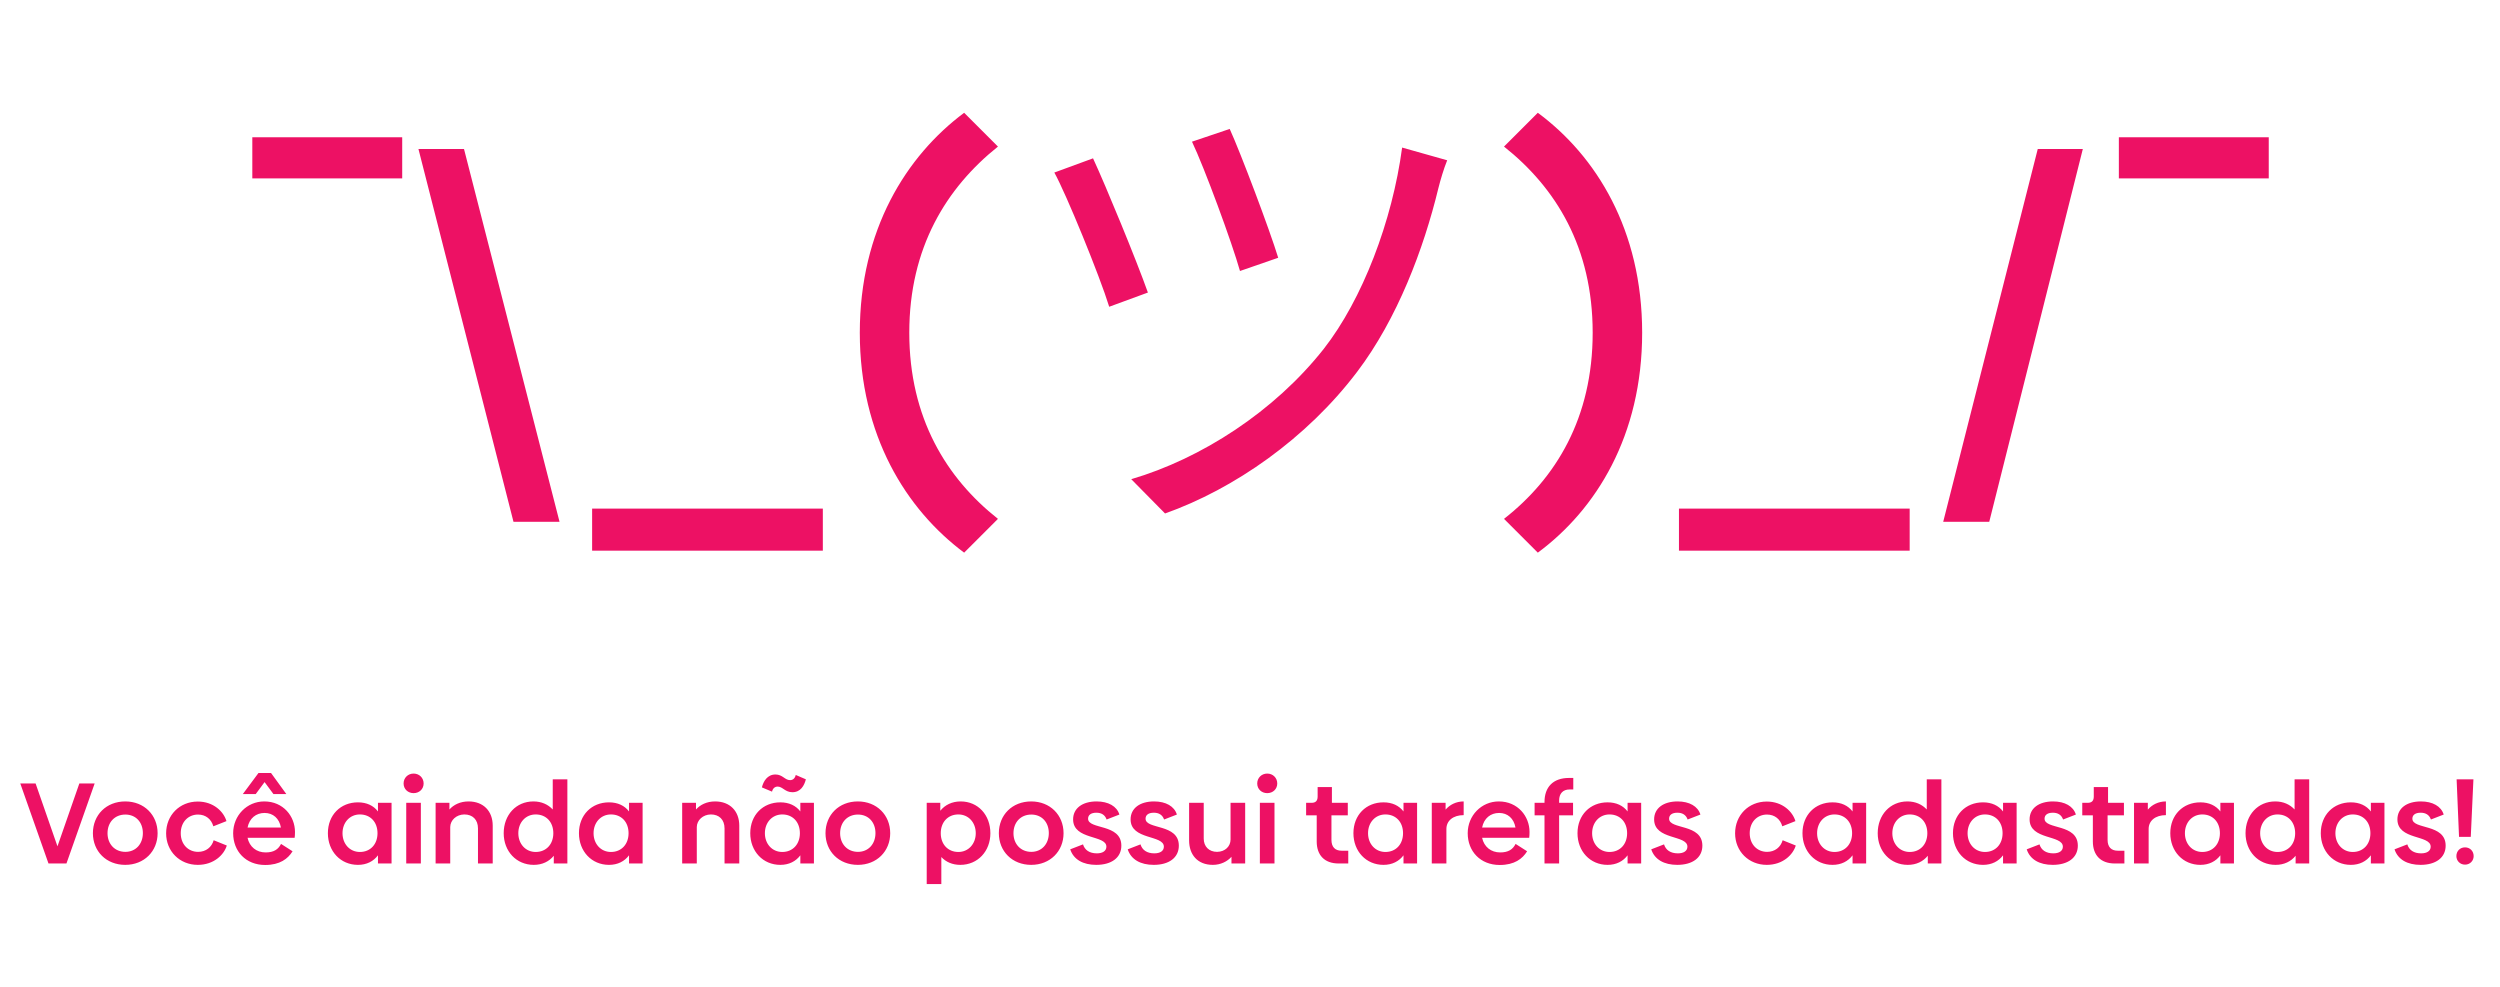
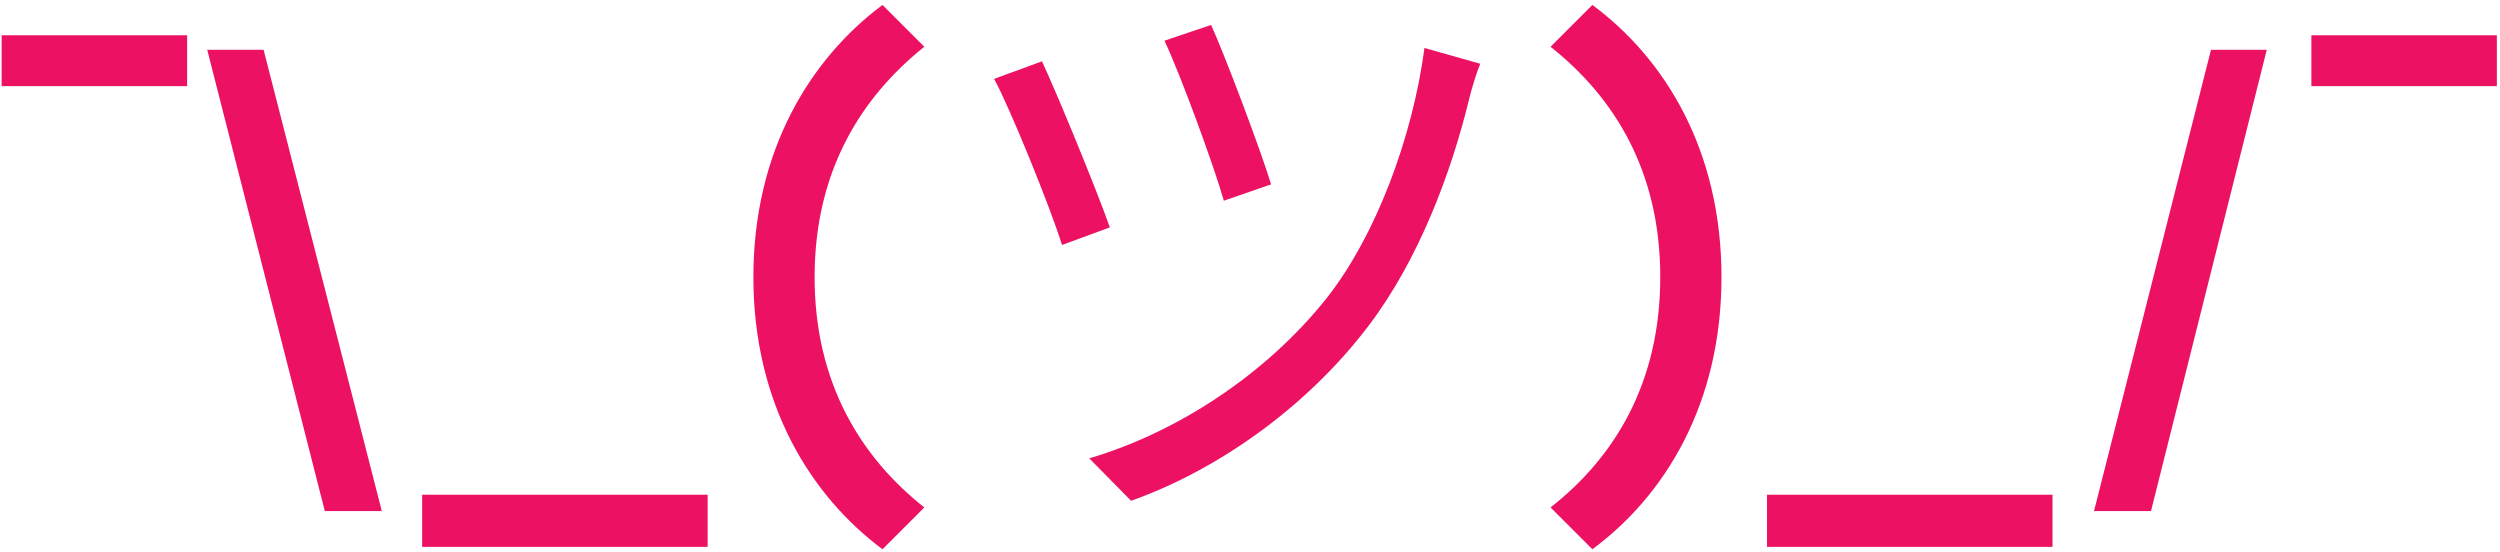
- <svg xmlns="http://www.w3.org/2000/svg" width="304" height="120" viewBox="0 0 304 120" fill="none">
-   <path d="M9.648 95.27L6.988 102.914L4.328 95.27H2.466L5.896 105H8.08L11.51 95.27H9.648ZM15.231 105.168C17.527 105.168 19.165 103.516 19.165 101.318C19.165 99.106 17.527 97.454 15.231 97.454C12.921 97.454 11.297 99.106 11.297 101.318C11.297 103.516 12.921 105.168 15.231 105.168ZM15.245 103.586C13.957 103.586 13.075 102.634 13.075 101.318C13.075 99.988 13.957 99.05 15.245 99.05C16.519 99.05 17.373 99.988 17.373 101.304C17.373 102.634 16.505 103.586 15.245 103.586ZM24.051 105.168C26.011 105.168 27.243 103.936 27.579 102.816L25.983 102.172C25.745 103.012 25.045 103.586 24.093 103.586C22.903 103.586 21.979 102.69 21.979 101.318C21.979 99.946 22.903 99.05 24.079 99.05C25.031 99.05 25.703 99.624 25.941 100.478L27.537 99.848C27.201 98.7 25.969 97.468 24.051 97.468C21.825 97.468 20.201 99.148 20.201 101.332C20.201 103.516 21.853 105.168 24.051 105.168ZM32.173 95.102L33.252 96.558H34.819L32.958 93.996H31.431L29.527 96.558H31.096L32.173 95.102ZM30.102 101.878H35.828C35.855 101.724 35.87 101.444 35.87 101.164C35.87 99.274 34.456 97.454 32.132 97.454C30.017 97.454 28.352 99.176 28.352 101.318C28.352 103.516 29.892 105.182 32.243 105.182C34.035 105.182 35.016 104.426 35.575 103.516L34.175 102.62C33.84 103.278 33.307 103.656 32.3 103.656C31.194 103.656 30.34 102.984 30.102 101.878ZM30.102 100.632C30.326 99.498 31.137 98.854 32.173 98.854C33.209 98.854 33.965 99.526 34.161 100.632H30.102ZM45.961 97.622V98.672C45.415 97.958 44.589 97.566 43.525 97.566C41.411 97.566 39.871 99.106 39.871 101.318C39.871 103.516 41.411 105.168 43.525 105.168C44.589 105.168 45.415 104.734 45.961 104.006V105H47.613V97.622H45.961ZM43.763 103.6C42.545 103.6 41.649 102.634 41.649 101.318C41.649 100.002 42.545 99.036 43.763 99.036C45.037 99.036 45.905 99.96 45.905 101.318C45.905 102.662 45.037 103.6 43.763 103.6ZM50.294 96.446C50.98 96.446 51.513 95.956 51.513 95.27C51.513 94.584 50.98 94.066 50.294 94.066C49.608 94.066 49.077 94.584 49.077 95.27C49.077 95.956 49.608 96.446 50.294 96.446ZM49.398 105H51.176V97.622H49.398V105ZM56.974 97.454C55.966 97.454 55.154 97.86 54.65 98.434V97.622H52.97V105H54.748V100.562C54.762 99.736 55.49 99.05 56.456 99.036C57.464 99.036 58.122 99.666 58.122 100.73V105H59.914V100.394C59.914 98.644 58.794 97.454 56.974 97.454ZM67.214 94.766V98.434C66.64 97.818 65.842 97.454 64.862 97.454C62.748 97.454 61.25 99.106 61.25 101.318C61.25 103.516 62.79 105.168 64.904 105.168C65.94 105.168 66.766 104.762 67.34 104.062V105H68.992V94.766H67.214ZM65.142 103.6C63.924 103.6 63.028 102.634 63.028 101.318C63.028 100.002 63.924 99.036 65.142 99.036C66.416 99.036 67.284 99.96 67.284 101.318C67.284 102.662 66.416 103.6 65.142 103.6ZM76.49 97.622V98.672C75.944 97.958 75.118 97.566 74.053 97.566C71.939 97.566 70.4 99.106 70.4 101.318C70.4 103.516 71.939 105.168 74.053 105.168C75.118 105.168 75.944 104.734 76.49 104.006V105H78.141V97.622H76.49ZM74.291 103.6C73.073 103.6 72.177 102.634 72.177 101.318C72.177 100.002 73.073 99.036 74.291 99.036C75.566 99.036 76.433 99.96 76.433 101.318C76.433 102.662 75.566 103.6 74.291 103.6ZM86.956 97.454C85.948 97.454 85.136 97.86 84.632 98.434V97.622H82.952V105H84.73V100.562C84.744 99.736 85.472 99.05 86.438 99.036C87.446 99.036 88.104 99.666 88.104 100.73V105H89.896V100.394C89.896 98.644 88.776 97.454 86.956 97.454ZM94.564 95.648C95.166 95.648 95.46 96.334 96.356 96.334C97.35 96.334 97.798 95.536 97.994 94.766L96.762 94.234C96.678 94.626 96.426 94.864 96.076 94.864C95.432 94.864 95.166 94.178 94.298 94.178C93.304 94.178 92.828 95.018 92.646 95.746L93.878 96.264C93.962 95.886 94.214 95.648 94.564 95.648ZM97.322 97.622V98.672C96.776 97.958 95.95 97.566 94.886 97.566C92.772 97.566 91.232 99.106 91.232 101.318C91.232 103.516 92.772 105.168 94.886 105.168C95.95 105.168 96.776 104.734 97.322 104.006V105H98.974V97.622H97.322ZM95.124 103.6C93.906 103.6 93.01 102.634 93.01 101.318C93.01 100.002 93.906 99.036 95.124 99.036C96.398 99.036 97.266 99.96 97.266 101.318C97.266 102.662 96.398 103.6 95.124 103.6ZM104.315 105.168C106.611 105.168 108.249 103.516 108.249 101.318C108.249 99.106 106.611 97.454 104.315 97.454C102.005 97.454 100.381 99.106 100.381 101.318C100.381 103.516 102.005 105.168 104.315 105.168ZM104.329 103.586C103.041 103.586 102.159 102.634 102.159 101.318C102.159 99.988 103.041 99.05 104.329 99.05C105.603 99.05 106.457 99.988 106.457 101.304C106.457 102.634 105.589 103.586 104.329 103.586ZM116.818 97.454C115.768 97.454 114.914 97.874 114.34 98.588V97.622H112.688V107.506H114.466V104.216C115.026 104.818 115.81 105.168 116.776 105.168C118.89 105.168 120.43 103.516 120.43 101.318C120.43 99.106 118.932 97.454 116.818 97.454ZM116.538 103.6C115.264 103.6 114.396 102.662 114.396 101.318C114.396 99.974 115.264 99.036 116.538 99.036C117.756 99.036 118.652 100.002 118.652 101.318C118.652 102.62 117.756 103.6 116.538 103.6ZM125.394 105.168C127.69 105.168 129.328 103.516 129.328 101.318C129.328 99.106 127.69 97.454 125.394 97.454C123.084 97.454 121.46 99.106 121.46 101.318C121.46 103.516 123.084 105.168 125.394 105.168ZM125.408 103.586C124.12 103.586 123.238 102.634 123.238 101.318C123.238 99.988 124.12 99.05 125.408 99.05C126.682 99.05 127.536 99.988 127.536 101.304C127.536 102.634 126.668 103.586 125.408 103.586ZM133.304 105.168C135.152 105.168 136.356 104.3 136.356 102.83C136.356 100.128 132.31 100.898 132.31 99.554C132.31 99.106 132.66 98.826 133.318 98.826C133.934 98.826 134.368 99.092 134.564 99.652L136.118 99.05C135.81 98.042 134.774 97.454 133.346 97.454C131.61 97.454 130.49 98.294 130.49 99.638C130.49 102.172 134.536 101.5 134.536 102.956C134.536 103.474 134.088 103.768 133.374 103.768C132.478 103.768 131.904 103.362 131.694 102.676L130.14 103.278C130.546 104.524 131.708 105.168 133.304 105.168ZM140.294 105.168C142.142 105.168 143.346 104.3 143.346 102.83C143.346 100.128 139.3 100.898 139.3 99.554C139.3 99.106 139.65 98.826 140.308 98.826C140.924 98.826 141.358 99.092 141.554 99.652L143.108 99.05C142.8 98.042 141.764 97.454 140.336 97.454C138.6 97.454 137.48 98.294 137.48 99.638C137.48 102.172 141.526 101.5 141.526 102.956C141.526 103.474 141.078 103.768 140.364 103.768C139.468 103.768 138.894 103.362 138.684 102.676L137.13 103.278C137.536 104.524 138.698 105.168 140.294 105.168ZM149.635 97.622V102.088C149.635 102.9 148.991 103.572 147.997 103.586C147.003 103.586 146.373 102.928 146.373 101.976V97.622H144.595V102.2C144.595 103.908 145.603 105.168 147.479 105.168C148.431 105.168 149.229 104.762 149.747 104.188V105H151.413V97.622H149.635ZM154.096 96.446C154.782 96.446 155.314 95.956 155.314 95.27C155.314 94.584 154.782 94.066 154.096 94.066C153.41 94.066 152.878 94.584 152.878 95.27C152.878 95.956 153.41 96.446 154.096 96.446ZM153.2 105H154.978V97.622H153.2V105ZM162.786 105H163.948V103.446H163.136C162.338 103.446 161.904 102.984 161.904 102.13V99.148H163.892V97.622H161.96V95.704H160.224V96.866C160.224 97.37 159.986 97.622 159.496 97.622H158.824V99.148H160.112V102.326C160.112 103.95 161.022 105 162.786 105ZM170.666 97.622V98.672C170.12 97.958 169.294 97.566 168.23 97.566C166.116 97.566 164.576 99.106 164.576 101.318C164.576 103.516 166.116 105.168 168.23 105.168C169.294 105.168 170.12 104.734 170.666 104.006V105H172.318V97.622H170.666ZM168.468 103.6C167.25 103.6 166.354 102.634 166.354 101.318C166.354 100.002 167.25 99.036 168.468 99.036C169.742 99.036 170.61 99.96 170.61 101.318C170.61 102.662 169.742 103.6 168.468 103.6ZM175.784 98.448V97.622H174.104V105H175.882V100.8C175.882 99.806 176.694 99.12 177.982 99.12V97.454C177.058 97.454 176.288 97.86 175.784 98.448ZM180.223 101.878H185.949C185.977 101.724 185.991 101.444 185.991 101.164C185.991 99.274 184.577 97.454 182.253 97.454C180.139 97.454 178.473 99.176 178.473 101.318C178.473 103.516 180.013 105.182 182.365 105.182C184.157 105.182 185.137 104.426 185.697 103.516L184.297 102.62C183.961 103.278 183.429 103.656 182.421 103.656C181.315 103.656 180.461 102.984 180.223 101.878ZM180.223 100.632C180.447 99.498 181.259 98.854 182.295 98.854C183.331 98.854 184.087 99.526 184.283 100.632H180.223ZM190.863 95.998H191.311V94.598H190.793C188.847 94.598 187.811 95.718 187.811 97.524V97.622H186.607V99.148H187.811V105H189.589V99.148H191.283V97.622H189.589V97.342C189.589 96.502 190.051 95.998 190.863 95.998ZM197.914 97.622V98.672C197.368 97.958 196.542 97.566 195.478 97.566C193.364 97.566 191.824 99.106 191.824 101.318C191.824 103.516 193.364 105.168 195.478 105.168C196.542 105.168 197.368 104.734 197.914 104.006V105H199.566V97.622H197.914ZM195.716 103.6C194.498 103.6 193.602 102.634 193.602 101.318C193.602 100.002 194.498 99.036 195.716 99.036C196.99 99.036 197.858 99.96 197.858 101.318C197.858 102.662 196.99 103.6 195.716 103.6ZM203.956 105.168C205.804 105.168 207.008 104.3 207.008 102.83C207.008 100.128 202.962 100.898 202.962 99.554C202.962 99.106 203.312 98.826 203.97 98.826C204.586 98.826 205.02 99.092 205.216 99.652L206.77 99.05C206.462 98.042 205.426 97.454 203.998 97.454C202.262 97.454 201.142 98.294 201.142 99.638C201.142 102.172 205.188 101.5 205.188 102.956C205.188 103.474 204.74 103.768 204.026 103.768C203.13 103.768 202.556 103.362 202.346 102.676L200.792 103.278C201.198 104.524 202.36 105.168 203.956 105.168ZM214.838 105.168C216.798 105.168 218.03 103.936 218.366 102.816L216.77 102.172C216.532 103.012 215.832 103.586 214.88 103.586C213.69 103.586 212.766 102.69 212.766 101.318C212.766 99.946 213.69 99.05 214.866 99.05C215.818 99.05 216.49 99.624 216.728 100.478L218.324 99.848C217.988 98.7 216.756 97.468 214.838 97.468C212.612 97.468 210.988 99.148 210.988 101.332C210.988 103.516 212.64 105.168 214.838 105.168ZM225.271 97.622V98.672C224.725 97.958 223.899 97.566 222.835 97.566C220.721 97.566 219.181 99.106 219.181 101.318C219.181 103.516 220.721 105.168 222.835 105.168C223.899 105.168 224.725 104.734 225.271 104.006V105H226.923V97.622H225.271ZM223.073 103.6C221.855 103.6 220.959 102.634 220.959 101.318C220.959 100.002 221.855 99.036 223.073 99.036C224.347 99.036 225.215 99.96 225.215 101.318C225.215 102.662 224.347 103.6 223.073 103.6ZM234.294 94.766V98.434C233.72 97.818 232.922 97.454 231.942 97.454C229.828 97.454 228.33 99.106 228.33 101.318C228.33 103.516 229.87 105.168 231.984 105.168C233.02 105.168 233.846 104.762 234.42 104.062V105H236.072V94.766H234.294ZM232.222 103.6C231.004 103.6 230.108 102.634 230.108 101.318C230.108 100.002 231.004 99.036 232.222 99.036C233.496 99.036 234.364 99.96 234.364 101.318C234.364 102.662 233.496 103.6 232.222 103.6ZM243.57 97.622V98.672C243.024 97.958 242.198 97.566 241.134 97.566C239.02 97.566 237.48 99.106 237.48 101.318C237.48 103.516 239.02 105.168 241.134 105.168C242.198 105.168 243.024 104.734 243.57 104.006V105H245.222V97.622H243.57ZM241.372 103.6C240.154 103.6 239.258 102.634 239.258 101.318C239.258 100.002 240.154 99.036 241.372 99.036C242.646 99.036 243.514 99.96 243.514 101.318C243.514 102.662 242.646 103.6 241.372 103.6ZM249.612 105.168C251.46 105.168 252.664 104.3 252.664 102.83C252.664 100.128 248.618 100.898 248.618 99.554C248.618 99.106 248.968 98.826 249.626 98.826C250.242 98.826 250.676 99.092 250.872 99.652L252.426 99.05C252.118 98.042 251.082 97.454 249.654 97.454C247.918 97.454 246.798 98.294 246.798 99.638C246.798 102.172 250.844 101.5 250.844 102.956C250.844 103.474 250.396 103.768 249.682 103.768C248.786 103.768 248.212 103.362 248.002 102.676L246.448 103.278C246.854 104.524 248.016 105.168 249.612 105.168ZM257.165 105H258.327V103.446H257.515C256.717 103.446 256.283 102.984 256.283 102.13V99.148H258.271V97.622H256.339V95.704H254.603V96.866C254.603 97.37 254.365 97.622 253.875 97.622H253.203V99.148H254.491V102.326C254.491 103.95 255.401 105 257.165 105ZM261.177 98.448V97.622H259.497V105H261.275V100.8C261.275 99.806 262.087 99.12 263.375 99.12V97.454C262.451 97.454 261.681 97.86 261.177 98.448ZM269.997 97.622V98.672C269.451 97.958 268.625 97.566 267.561 97.566C265.447 97.566 263.907 99.106 263.907 101.318C263.907 103.516 265.447 105.168 267.561 105.168C268.625 105.168 269.451 104.734 269.997 104.006V105H271.649V97.622H269.997ZM267.799 103.6C266.581 103.6 265.685 102.634 265.685 101.318C265.685 100.002 266.581 99.036 267.799 99.036C269.073 99.036 269.941 99.96 269.941 101.318C269.941 102.662 269.073 103.6 267.799 103.6ZM279.021 94.766V98.434C278.447 97.818 277.649 97.454 276.669 97.454C274.555 97.454 273.057 99.106 273.057 101.318C273.057 103.516 274.597 105.168 276.711 105.168C277.747 105.168 278.573 104.762 279.147 104.062V105H280.799V94.766H279.021ZM276.949 103.6C275.731 103.6 274.835 102.634 274.835 101.318C274.835 100.002 275.731 99.036 276.949 99.036C278.223 99.036 279.091 99.96 279.091 101.318C279.091 102.662 278.223 103.6 276.949 103.6ZM288.297 97.622V98.672C287.751 97.958 286.925 97.566 285.861 97.566C283.747 97.566 282.207 99.106 282.207 101.318C282.207 103.516 283.747 105.168 285.861 105.168C286.925 105.168 287.751 104.734 288.297 104.006V105H289.949V97.622H288.297ZM286.099 103.6C284.881 103.6 283.985 102.634 283.985 101.318C283.985 100.002 284.881 99.036 286.099 99.036C287.373 99.036 288.241 99.96 288.241 101.318C288.241 102.662 287.373 103.6 286.099 103.6ZM294.339 105.168C296.187 105.168 297.391 104.3 297.391 102.83C297.391 100.128 293.345 100.898 293.345 99.554C293.345 99.106 293.695 98.826 294.353 98.826C294.969 98.826 295.403 99.092 295.599 99.652L297.153 99.05C296.845 98.042 295.809 97.454 294.381 97.454C292.645 97.454 291.525 98.294 291.525 99.638C291.525 102.172 295.571 101.5 295.571 102.956C295.571 103.474 295.123 103.768 294.409 103.768C293.513 103.768 292.939 103.362 292.729 102.676L291.175 103.278C291.581 104.524 292.743 105.168 294.339 105.168ZM299.018 101.766H300.446L300.768 94.766H298.724L299.018 101.766ZM299.746 105.14C300.348 105.14 300.796 104.678 300.796 104.104C300.796 103.488 300.348 103.04 299.746 103.04C299.144 103.04 298.696 103.488 298.696 104.104C298.696 104.678 299.144 105.14 299.746 105.14Z" fill="#ED1164" />
-   <path d="M30.681 21.695H48.908V16.692H30.681V21.695ZM62.44 63.451H68.039L56.424 18.122H50.884L62.44 63.451ZM72.002 66.965H100.057V61.843H72.002V66.965ZM117.24 67.203L121.35 63.094C115.095 58.15 110.569 50.823 110.569 40.459C110.569 30.094 115.095 22.827 121.35 17.824L117.24 13.714C110.211 18.955 104.552 27.95 104.552 40.459C104.552 52.967 110.211 61.962 117.24 67.203ZM149.532 15.679L144.946 17.228C146.435 20.326 149.83 29.558 150.782 32.953L155.429 31.345C154.416 28.009 150.842 18.538 149.532 15.679ZM175.979 19.491L170.499 17.943C169.308 26.878 165.674 36.408 160.968 42.424C154.952 50.048 146.077 55.767 137.559 58.269L141.669 62.438C150.068 59.46 158.884 53.325 165.019 45.224C169.903 38.791 173.119 30.273 174.906 22.887C175.145 21.934 175.562 20.504 175.979 19.491ZM132.913 19.253L128.207 20.981C129.637 23.542 133.747 33.608 134.879 37.302L139.584 35.574C138.214 31.702 134.462 22.589 132.913 19.253ZM186.998 67.203C194.087 61.962 199.686 52.967 199.686 40.459C199.686 27.95 194.087 18.955 186.998 13.714L182.888 17.824C189.203 22.827 193.67 30.094 193.67 40.459C193.67 50.823 189.203 58.15 182.888 63.094L186.998 67.203ZM204.161 66.965H232.216V61.843H204.161V66.965ZM236.294 63.451H241.893L253.27 18.122H247.79L236.294 63.451ZM257.653 21.695H275.88V16.692H257.653V21.695Z" fill="#ED1164" />
+ <svg xmlns="http://www.w3.org/2000/svg" width="390" height="86" viewBox="0 0 390 86" fill="none">
+   <path d="M0.256 13.441H29.192V5.499H0.256V13.441ZM50.673 79.728H59.562L41.123 7.768H32.328L50.673 79.728ZM65.854 85.307H110.391V77.175H65.854V85.307ZM137.668 85.685L144.193 79.161C134.264 71.312 127.078 59.681 127.078 43.228C127.078 26.774 134.264 15.238 144.193 7.295L137.668 0.771C126.51 9.092 117.527 23.37 117.527 43.228C117.527 63.086 126.51 77.364 137.668 85.685ZM188.932 3.891L181.651 6.35C184.015 11.267 189.405 25.924 190.917 31.313L198.293 28.76C196.686 23.465 191.012 8.43 188.932 3.891ZM230.916 9.943L222.217 7.484C220.326 21.668 214.557 36.798 207.087 46.348C197.537 58.452 183.447 67.53 169.925 71.501L176.45 78.121C189.783 73.393 203.778 63.653 213.517 50.793C221.271 40.58 226.377 27.058 229.214 15.333C229.593 13.82 230.254 11.55 230.916 9.943ZM162.549 9.565L155.079 12.307C157.349 16.373 163.873 32.353 165.67 38.216L173.14 35.474C170.965 29.328 165.008 14.86 162.549 9.565ZM248.41 85.685C259.663 77.364 268.551 63.086 268.551 43.228C268.551 23.37 259.663 9.092 248.41 0.771L241.885 7.295C251.909 15.238 259.001 26.774 259.001 43.228C259.001 59.681 251.909 71.312 241.885 79.161L248.41 85.685ZM275.655 85.307H320.193V77.175H275.655V85.307ZM326.666 79.728H335.555L353.616 7.768H344.917L326.666 79.728ZM360.574 13.441H389.51V5.499H360.574V13.441Z" fill="#ED1164" />
</svg>
